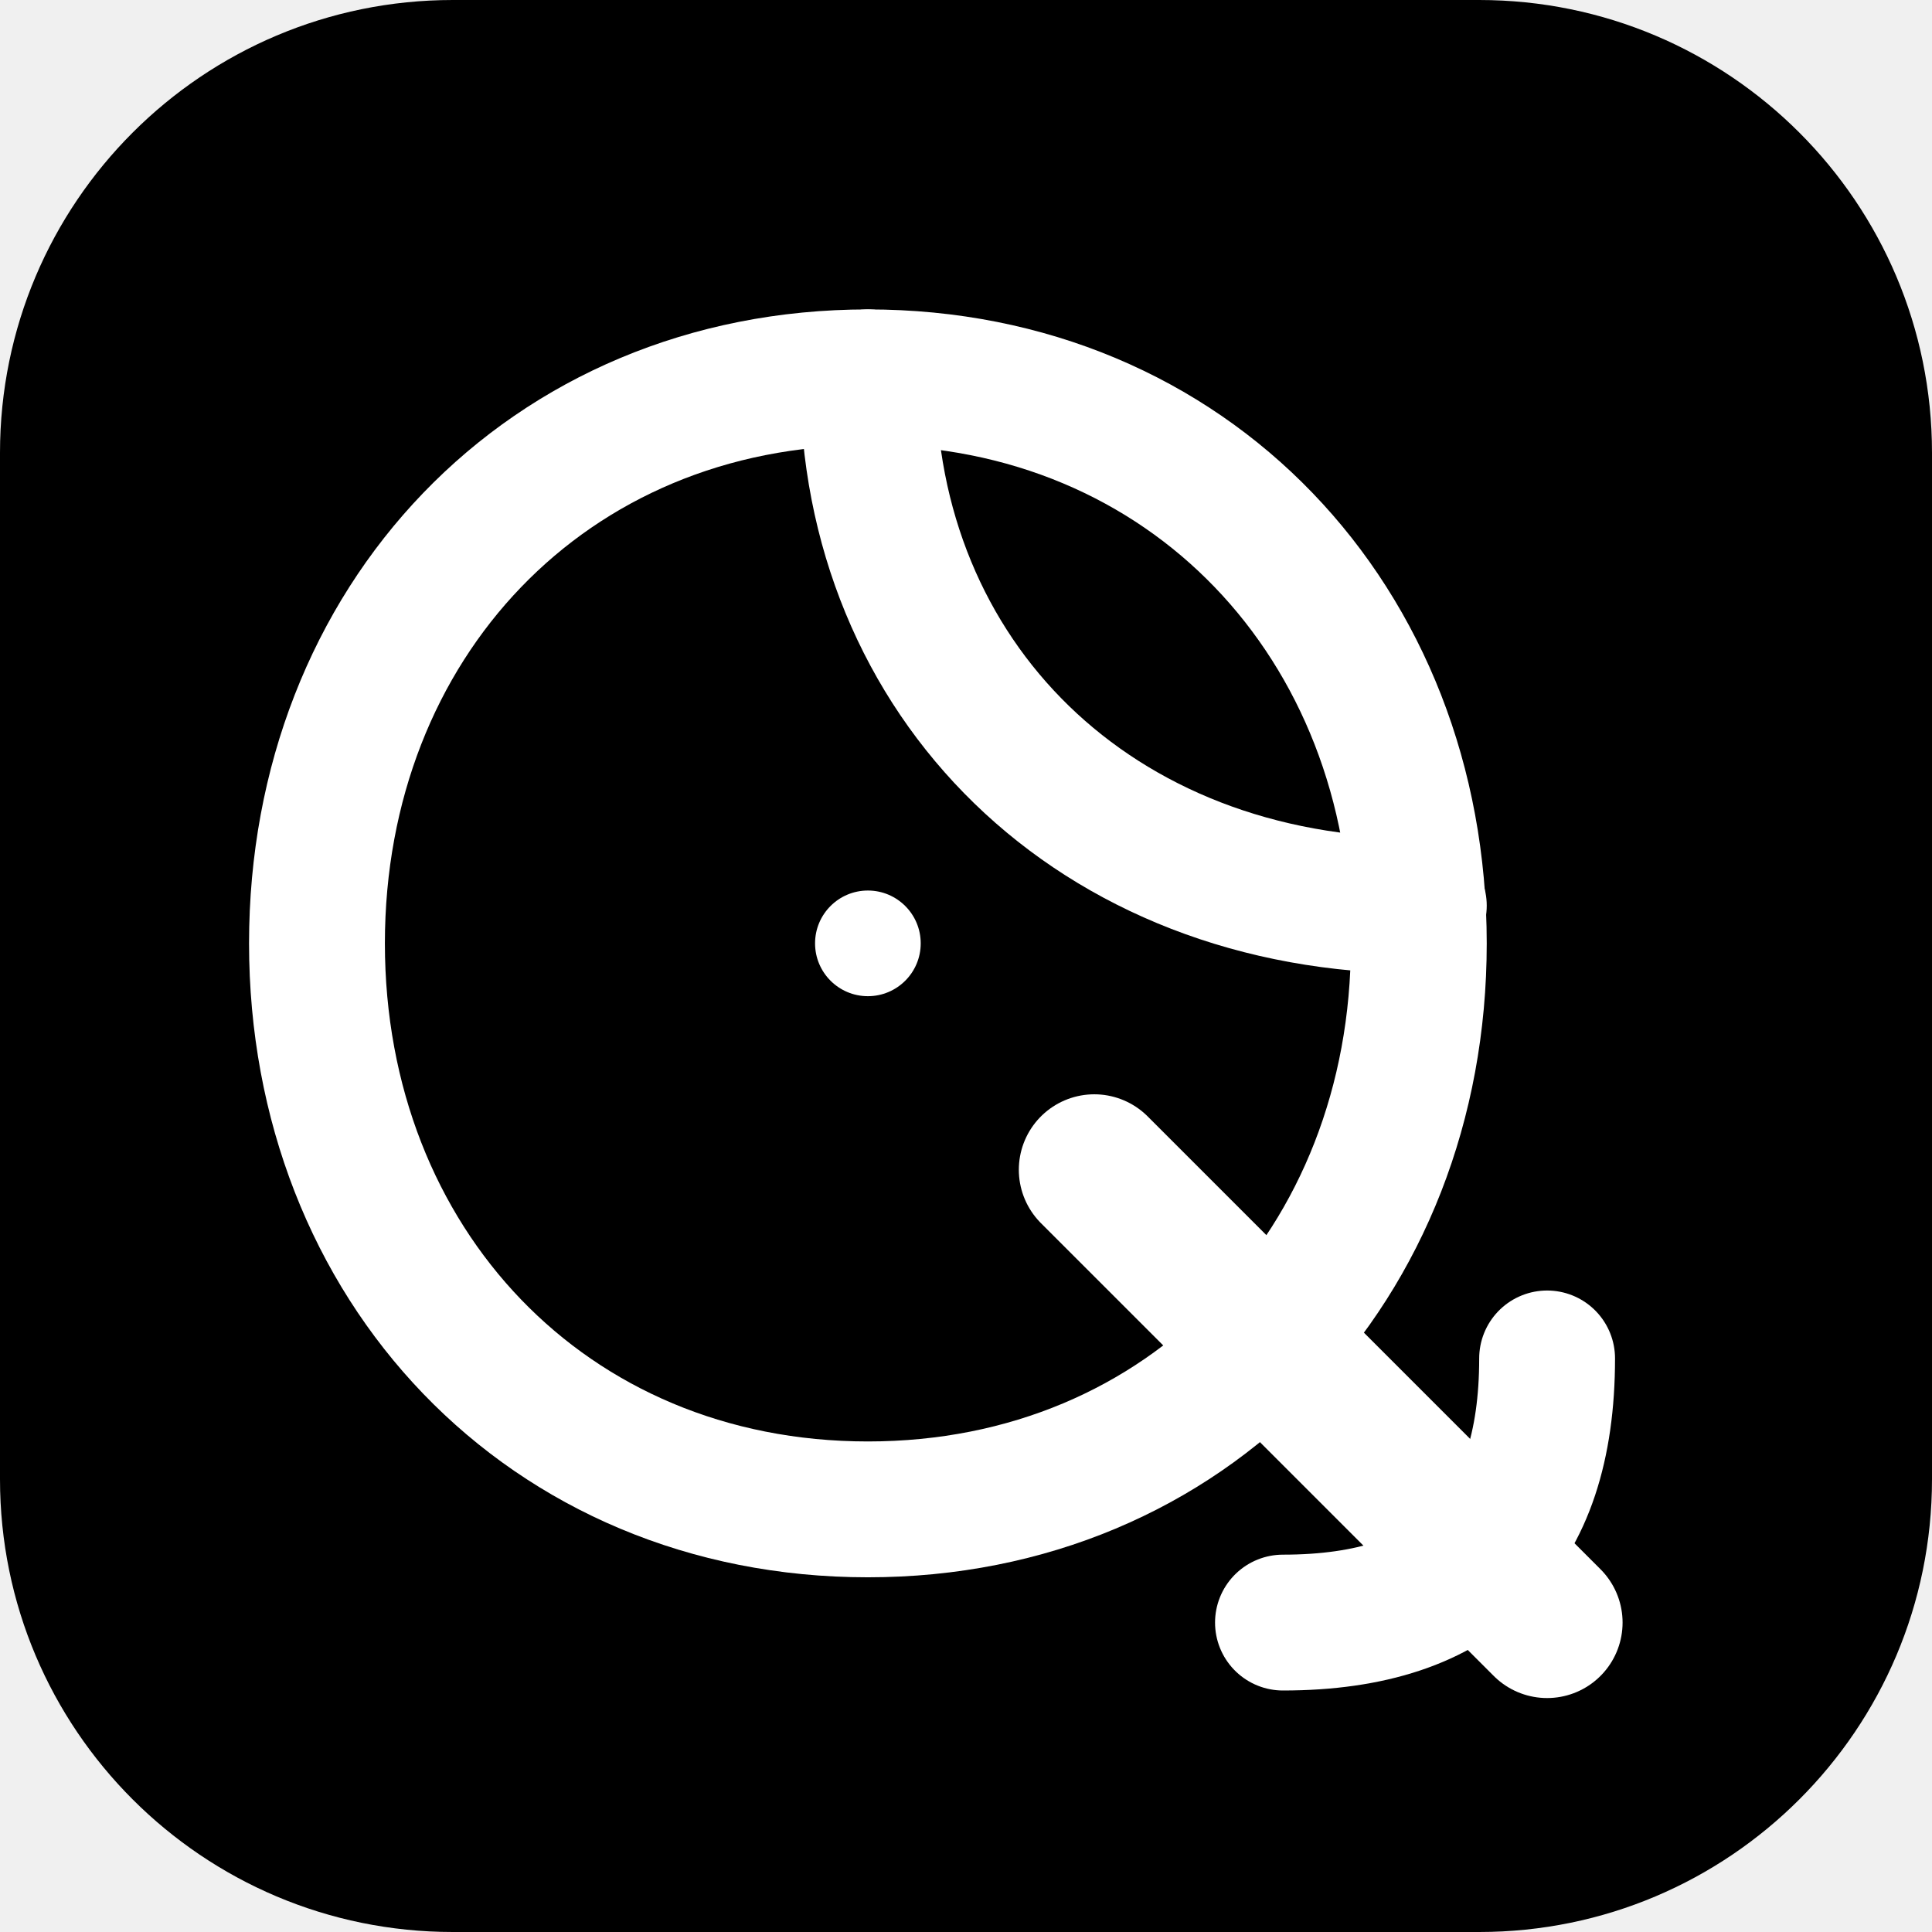
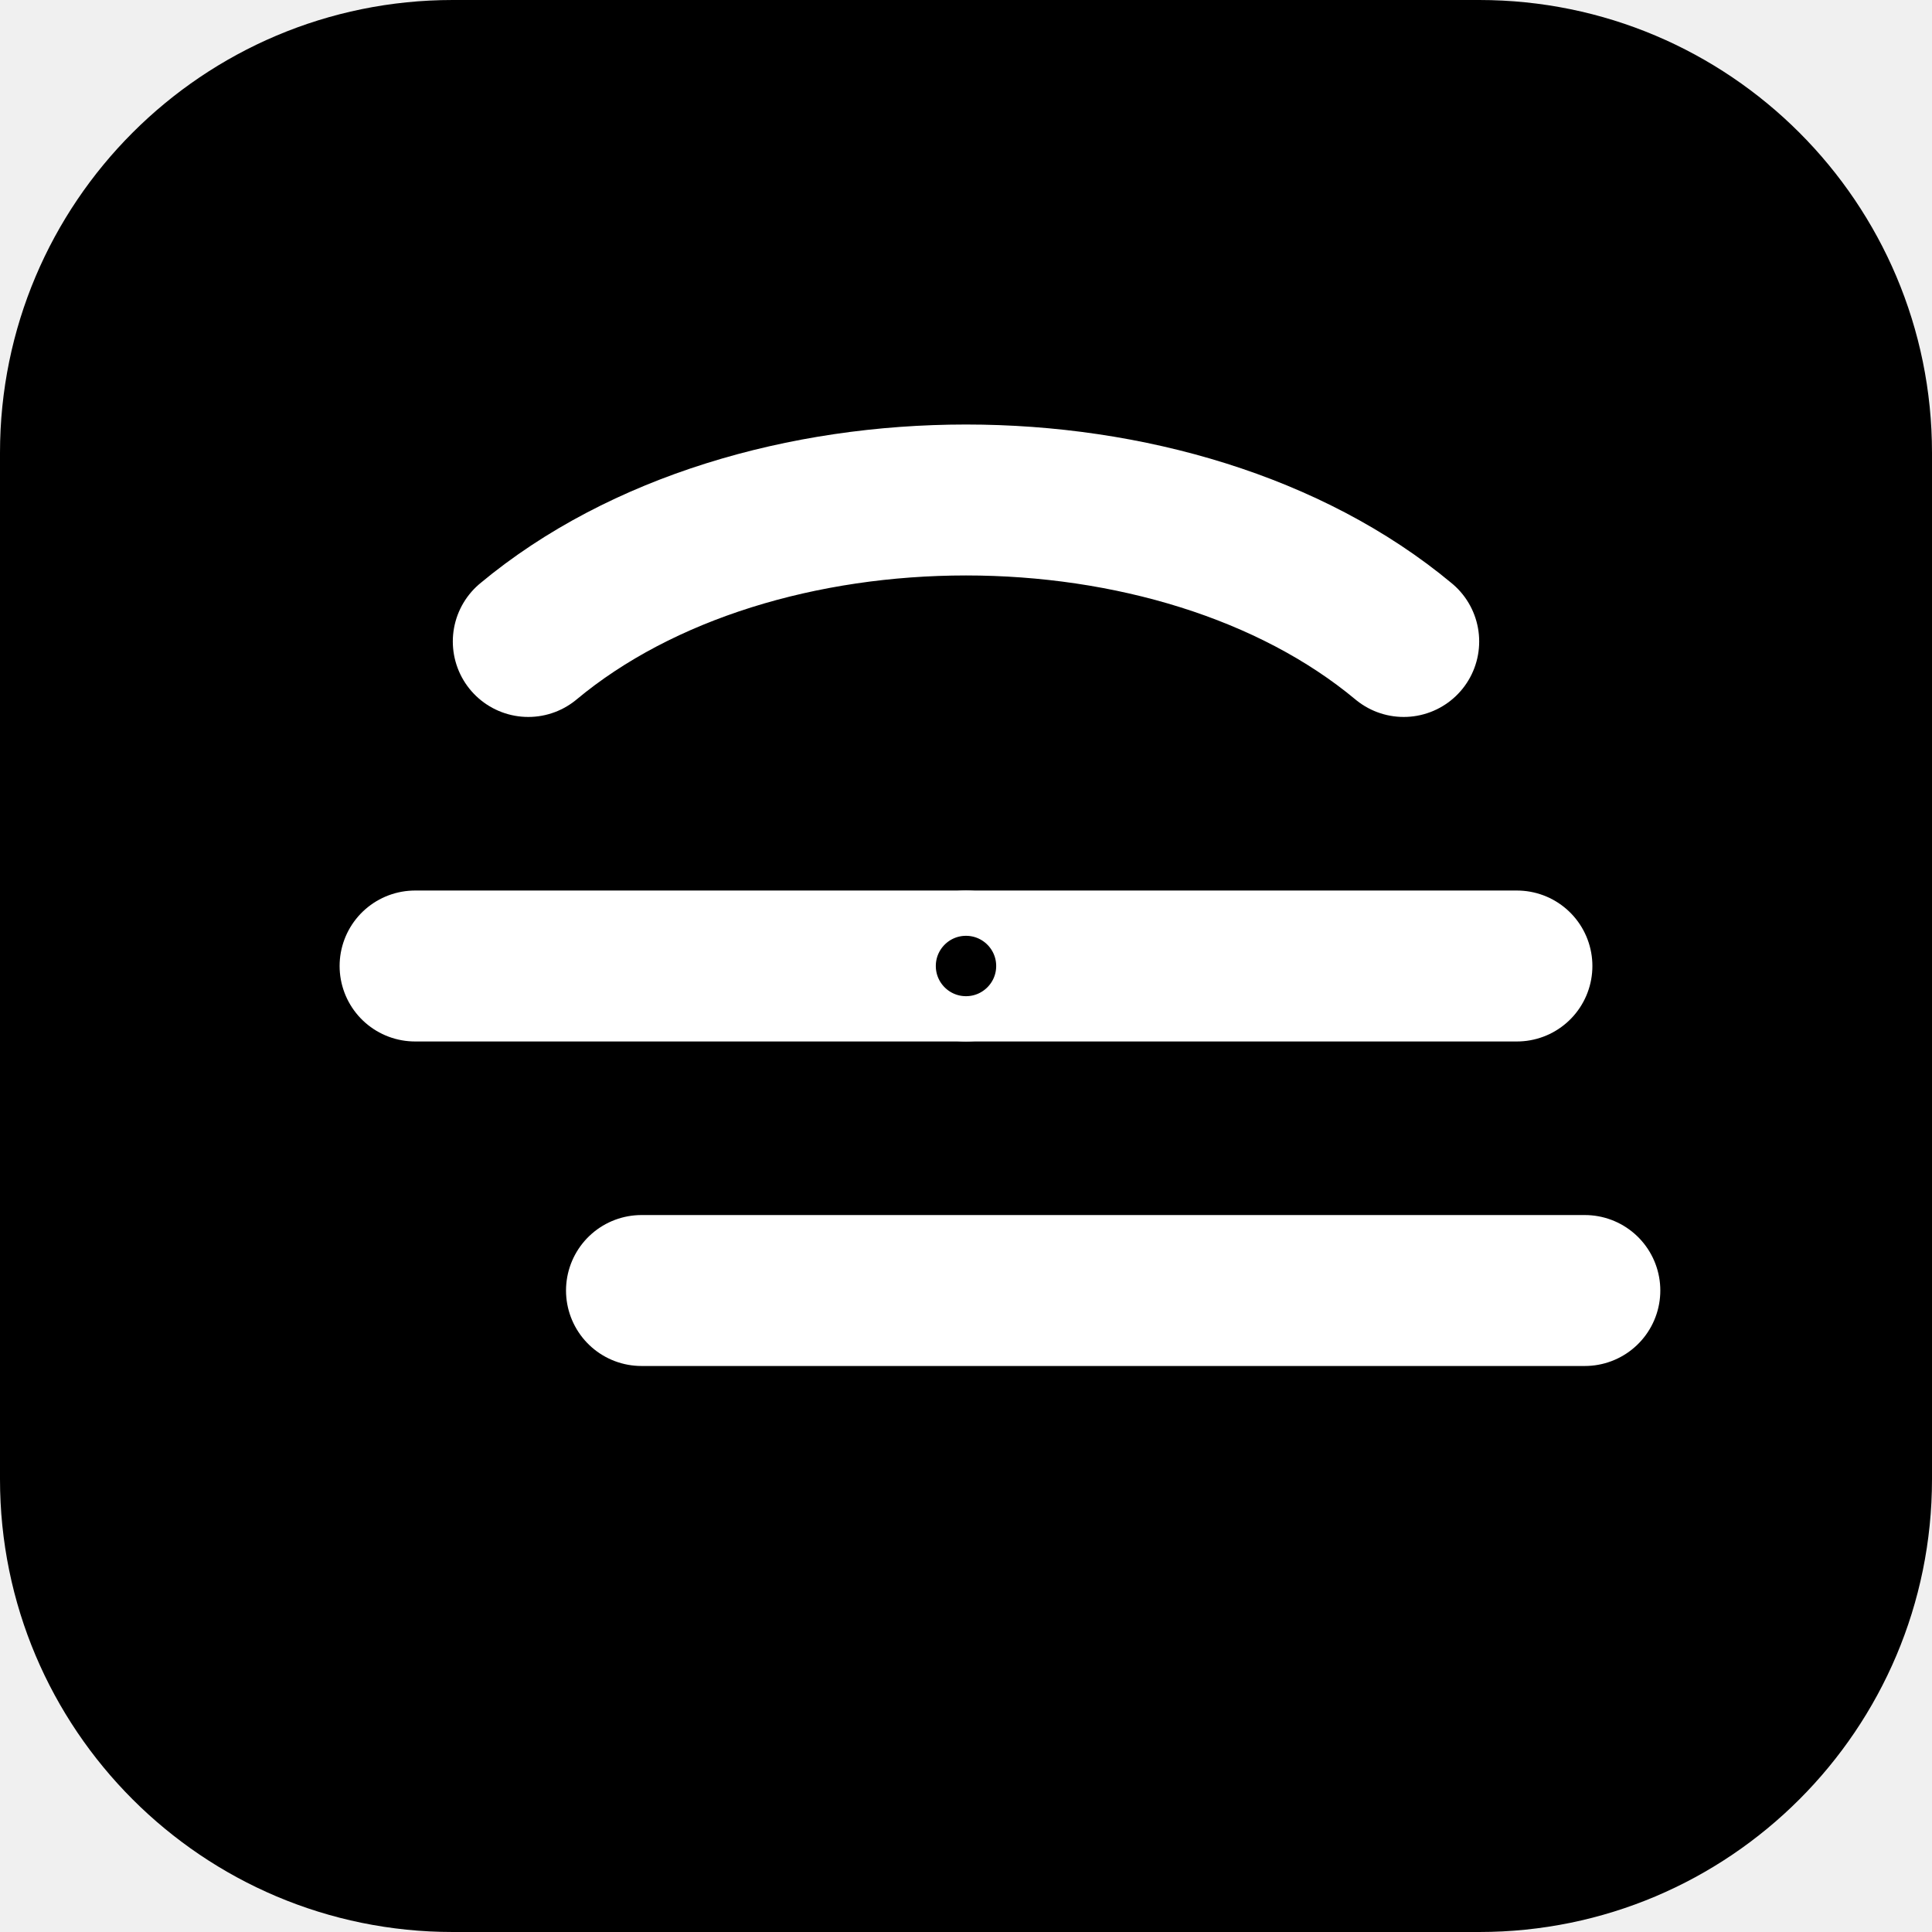
<svg xmlns="http://www.w3.org/2000/svg" viewBox="0 0 512 512" width="512" height="512">
  <rect width="512" height="512" rx="120" fill="#000000" />
  <g fill="none" stroke="#ffffff" stroke-linecap="round" stroke-linejoin="round">
-     <path d="M 230 100 C 145 100 84 165 84 250 C 84 335 145 400 230 400 C 315 400 376 335 376 250 C 376 165 315 100 230 100 Z" stroke-width="36" />
-     <path d="M 230 100 C 230 180 290 240 376 240" stroke-width="36" />
-     <path d="M 290 310 L 410 430" stroke-width="40" />
-     <path d="M 340 430 Q 410 430 410 360" stroke-width="36" />
-     <circle cx="230" cy="250" r="14" fill="#ffffff" stroke="none" />
+     <path d="M 140 170 C 200 120 312 120 372 170" stroke-width="40" />
+     <path d="M 110 256 H 402" stroke-width="40" />
+     <path d="M 170 342 H 420" stroke-width="40" />
+     <circle cx="256" cy="256" r="14" fill="#000000" stroke="#ffffff" stroke-width="12" />
  </g>
</svg>
